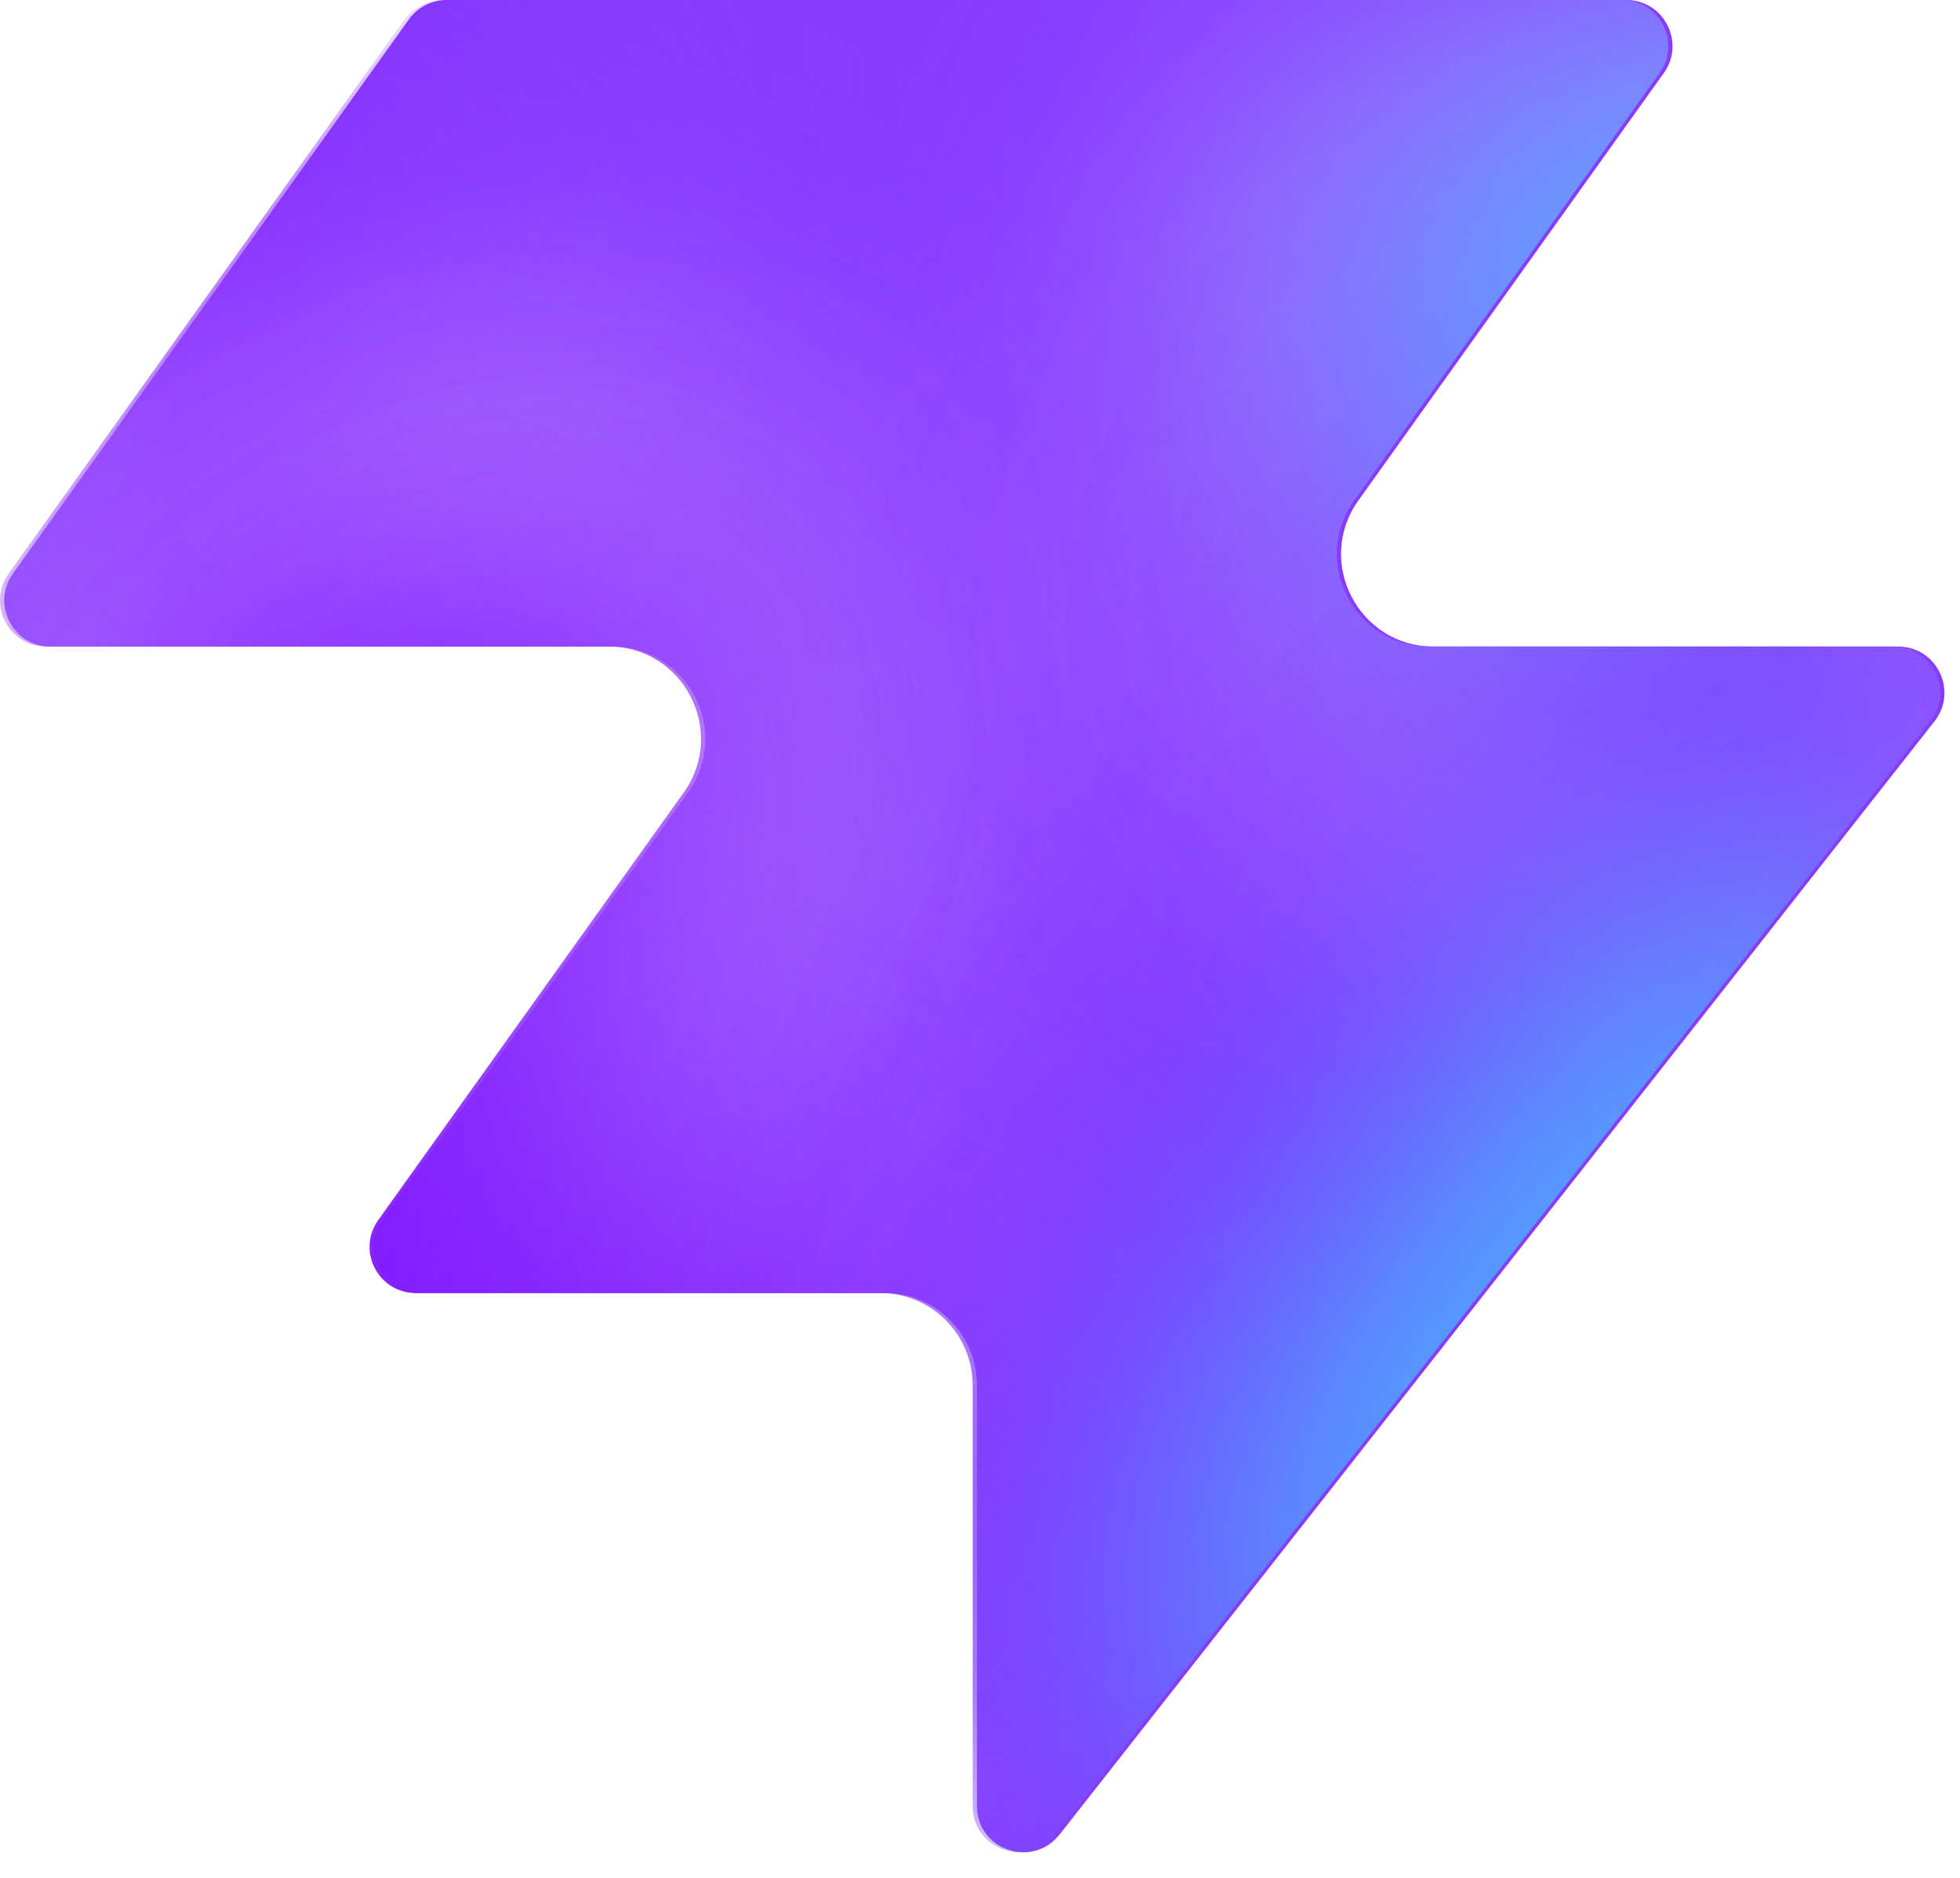
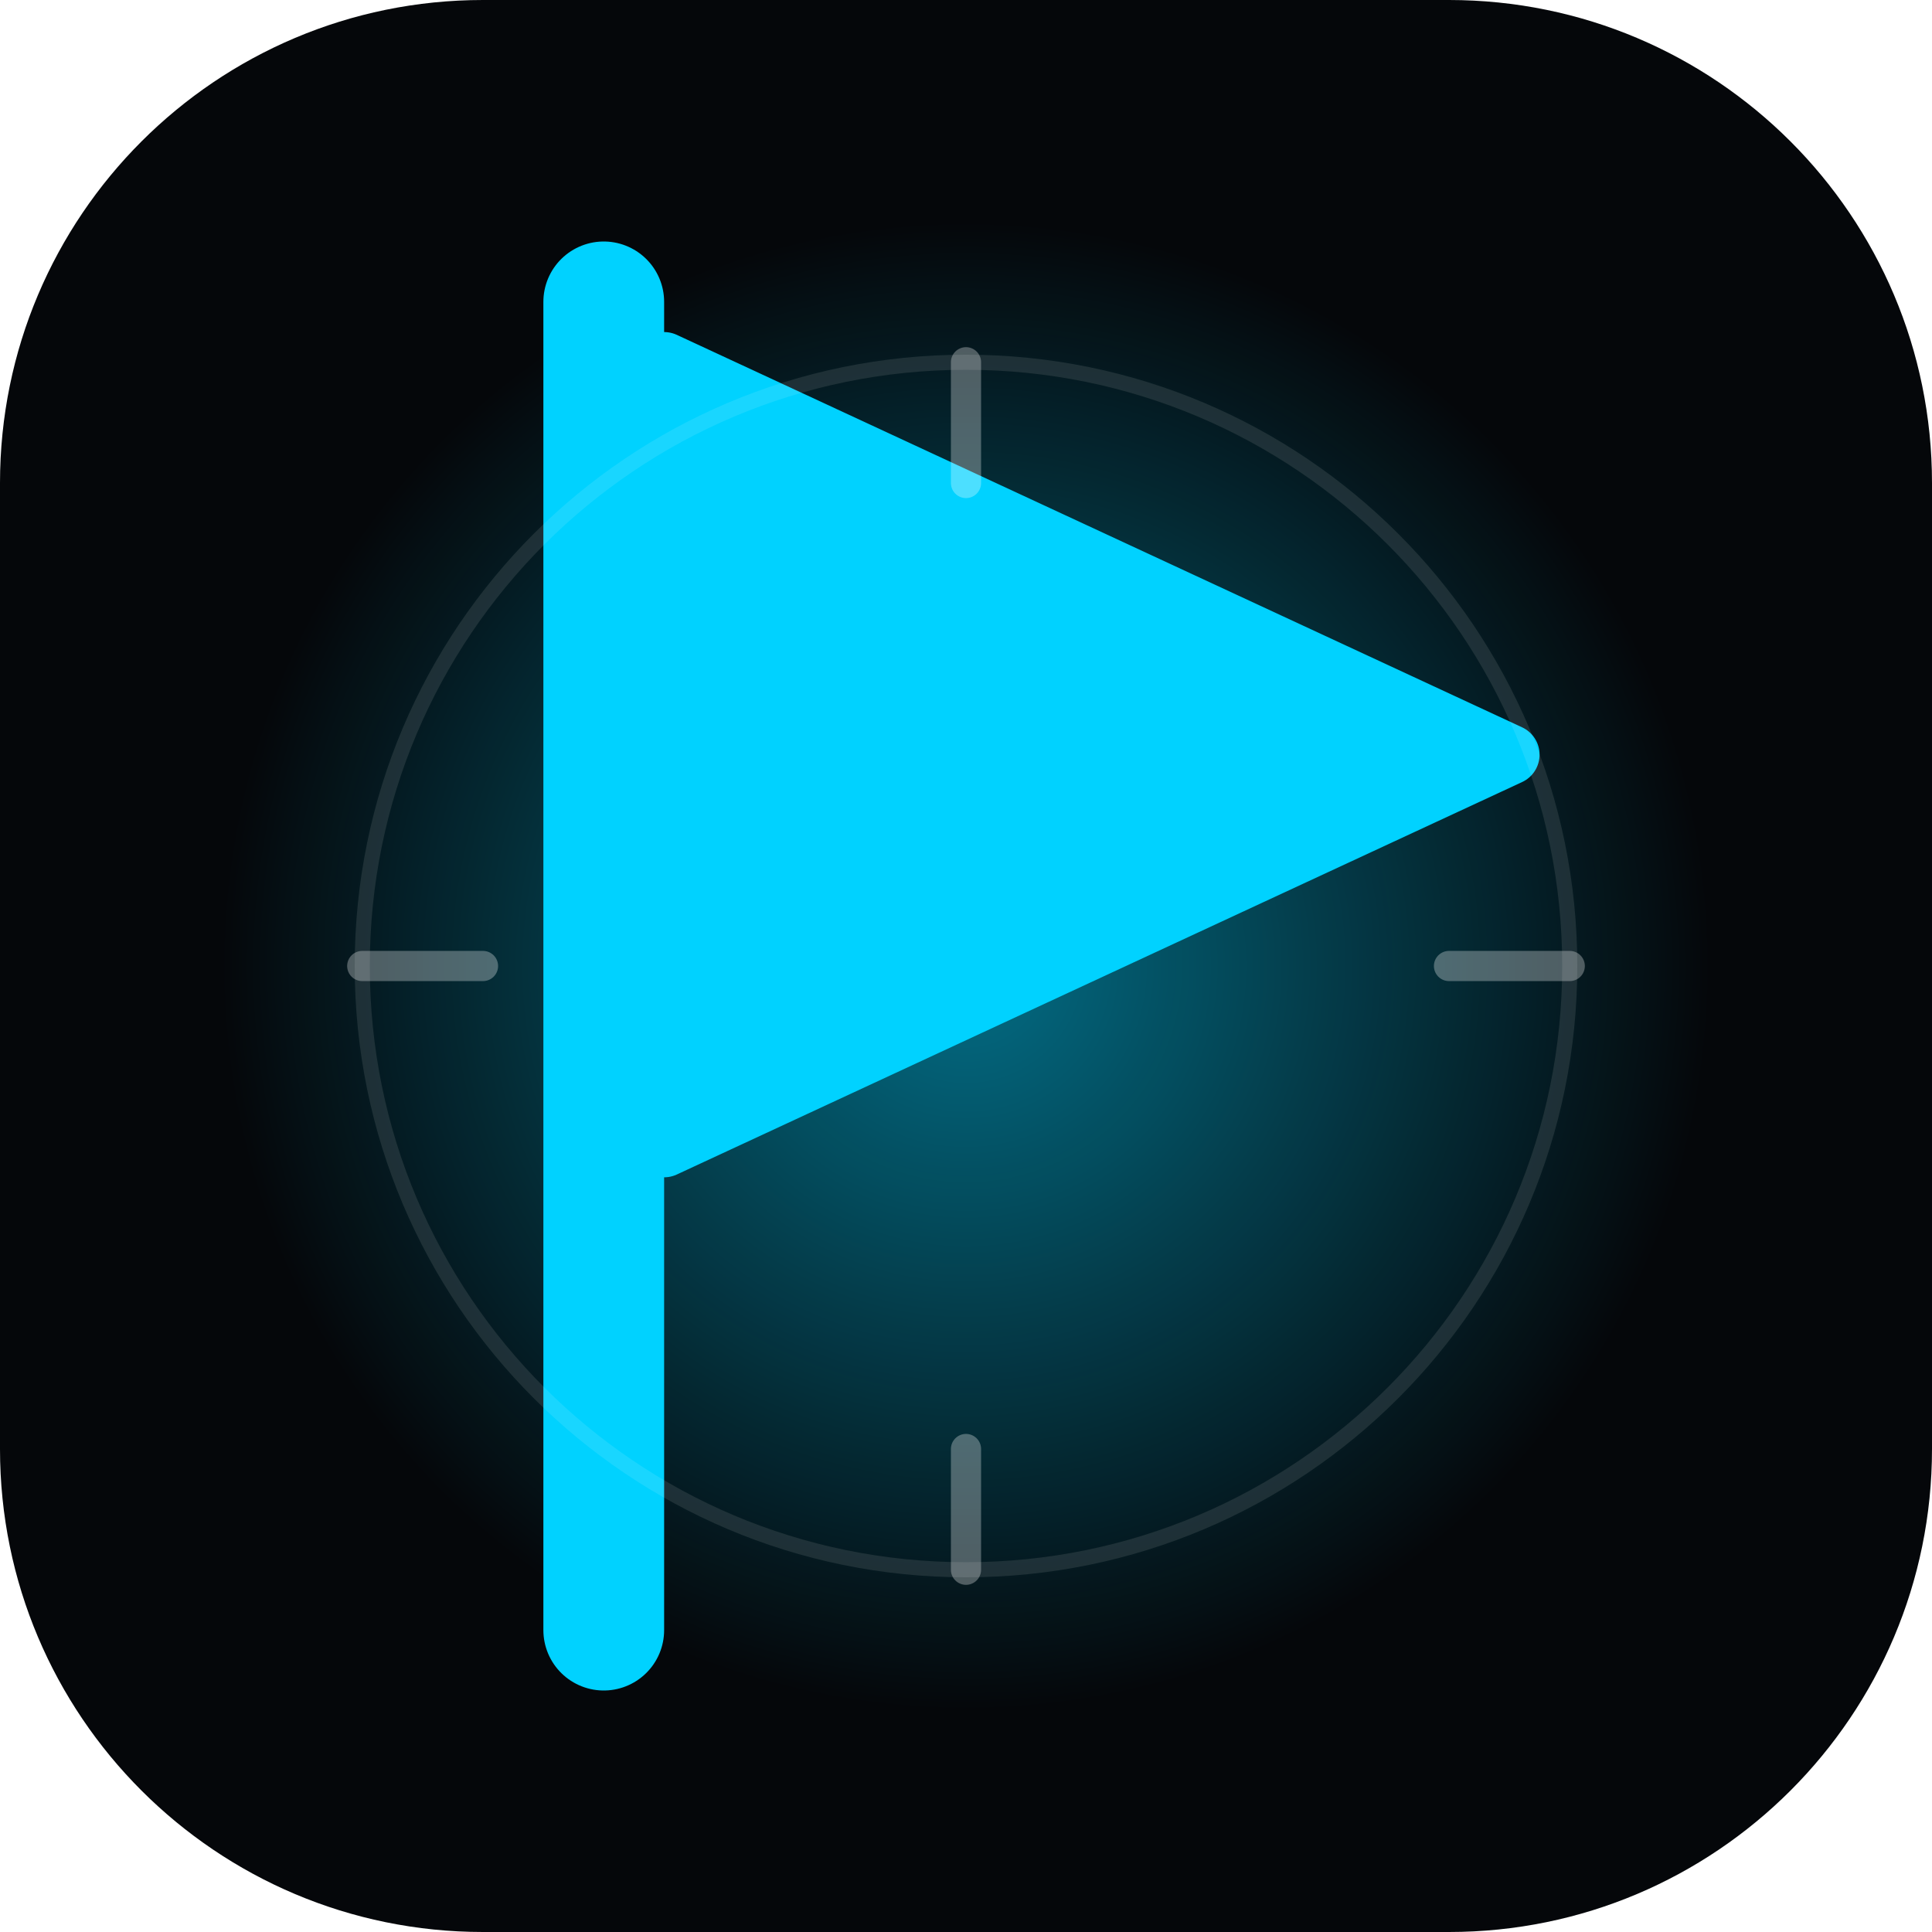
- <svg xmlns="http://www.w3.org/2000/svg" width="48" height="46" fill="none" viewBox="0 0 48 46">
-   <path fill="#863bff" d="M25.946 44.938c-.664.845-2.021.375-2.021-.698V33.937a2.26 2.26 0 0 0-2.262-2.262H10.287c-.92 0-1.456-1.04-.92-1.788l7.48-10.471c1.07-1.497 0-3.578-1.842-3.578H1.237c-.92 0-1.456-1.04-.92-1.788L10.013.474c.214-.297.556-.474.92-.474h28.894c.92 0 1.456 1.04.92 1.788l-7.48 10.471c-1.07 1.498 0 3.579 1.842 3.579h11.377c.943 0 1.473 1.088.89 1.83L25.947 44.94z" style="fill:#863bff;fill:color(display-p3 .525 .23 1);fill-opacity:1" />
-   <mask id="a" width="48" height="46" x="0" y="0" maskUnits="userSpaceOnUse" style="mask-type:alpha">
-     <path fill="#000" d="M25.842 44.938c-.664.844-2.021.375-2.021-.698V33.937a2.26 2.26 0 0 0-2.262-2.262H10.183c-.92 0-1.456-1.04-.92-1.788l7.48-10.471c1.07-1.498 0-3.579-1.842-3.579H1.133c-.92 0-1.456-1.04-.92-1.787L9.91.473c.214-.297.556-.474.92-.474h28.894c.92 0 1.456 1.04.92 1.788l-7.48 10.471c-1.07 1.498 0 3.578 1.842 3.578h11.377c.943 0 1.473 1.088.89 1.832L25.843 44.94z" style="fill:#000;fill-opacity:1" />
-   </mask>
-   <g mask="url(#a)">
-     <g filter="url(#b)">
-       <ellipse cx="5.508" cy="14.704" fill="#ede6ff" rx="5.508" ry="14.704" style="fill:#ede6ff;fill:color(display-p3 .927 .903 1);fill-opacity:1" transform="matrix(.00324 1 1 -.00324 -4.47 31.516)" />
-     </g>
-     <g filter="url(#c)">
-       <ellipse cx="10.399" cy="29.851" fill="#ede6ff" rx="10.399" ry="29.851" style="fill:#ede6ff;fill:color(display-p3 .927 .903 1);fill-opacity:1" transform="matrix(.00324 1 1 -.00324 -39.328 7.883)" />
-     </g>
-     <g filter="url(#d)">
-       <ellipse cx="5.508" cy="30.487" fill="#7e14ff" rx="5.508" ry="30.487" style="fill:#7e14ff;fill:color(display-p3 .492 .077 1);fill-opacity:1" transform="rotate(89.814 -25.913 -14.639)scale(1 -1)" />
-     </g>
-     <g filter="url(#e)">
-       <ellipse cx="5.508" cy="30.599" fill="#7e14ff" rx="5.508" ry="30.599" style="fill:#7e14ff;fill:color(display-p3 .492 .077 1);fill-opacity:1" transform="rotate(89.814 -32.644 -3.334)scale(1 -1)" />
-     </g>
-     <g filter="url(#f)">
-       <ellipse cx="5.508" cy="30.599" fill="#7e14ff" rx="5.508" ry="30.599" style="fill:#7e14ff;fill:color(display-p3 .492 .077 1);fill-opacity:1" transform="matrix(.00324 1 1 -.00324 -34.34 30.47)" />
-     </g>
-     <g filter="url(#g)">
-       <ellipse cx="14.072" cy="22.078" fill="#ede6ff" rx="14.072" ry="22.078" style="fill:#ede6ff;fill:color(display-p3 .927 .903 1);fill-opacity:1" transform="rotate(93.35 24.506 48.493)scale(-1 1)" />
-     </g>
-     <g filter="url(#h)">
-       <ellipse cx="3.47" cy="21.501" fill="#7e14ff" rx="3.47" ry="21.501" style="fill:#7e14ff;fill:color(display-p3 .492 .077 1);fill-opacity:1" transform="rotate(89.009 28.708 47.59)scale(-1 1)" />
-     </g>
-     <g filter="url(#i)">
-       <ellipse cx="3.47" cy="21.501" fill="#7e14ff" rx="3.47" ry="21.501" style="fill:#7e14ff;fill:color(display-p3 .492 .077 1);fill-opacity:1" transform="rotate(89.009 28.708 47.59)scale(-1 1)" />
-     </g>
-     <g filter="url(#j)">
-       <ellipse cx=".387" cy="8.972" fill="#7e14ff" rx="4.407" ry="29.108" style="fill:#7e14ff;fill:color(display-p3 .492 .077 1);fill-opacity:1" transform="rotate(39.51 .387 8.972)" />
-     </g>
-     <g filter="url(#k)">
-       <ellipse cx="47.523" cy="-6.092" fill="#7e14ff" rx="4.407" ry="29.108" style="fill:#7e14ff;fill:color(display-p3 .492 .077 1);fill-opacity:1" transform="rotate(37.892 47.523 -6.092)" />
-     </g>
-     <g filter="url(#l)">
-       <ellipse cx="41.412" cy="6.333" fill="#47bfff" rx="5.971" ry="9.665" style="fill:#47bfff;fill:color(display-p3 .28 .748 1);fill-opacity:1" transform="rotate(37.892 41.412 6.333)" />
-     </g>
-     <g filter="url(#m)">
-       <ellipse cx="-1.879" cy="38.332" fill="#7e14ff" rx="4.407" ry="29.108" style="fill:#7e14ff;fill:color(display-p3 .492 .077 1);fill-opacity:1" transform="rotate(37.892 -1.88 38.332)" />
-     </g>
-     <g filter="url(#n)">
-       <ellipse cx="-1.879" cy="38.332" fill="#7e14ff" rx="4.407" ry="29.108" style="fill:#7e14ff;fill:color(display-p3 .492 .077 1);fill-opacity:1" transform="rotate(37.892 -1.88 38.332)" />
-     </g>
-     <g filter="url(#o)">
-       <ellipse cx="35.651" cy="29.907" fill="#7e14ff" rx="4.407" ry="29.108" style="fill:#7e14ff;fill:color(display-p3 .492 .077 1);fill-opacity:1" transform="rotate(37.892 35.651 29.907)" />
-     </g>
-     <g filter="url(#p)">
-       <ellipse cx="38.418" cy="32.4" fill="#47bfff" rx="5.971" ry="15.297" style="fill:#47bfff;fill:color(display-p3 .28 .748 1);fill-opacity:1" transform="rotate(37.892 38.418 32.4)" />
-     </g>
-   </g>
+ <svg xmlns="http://www.w3.org/2000/svg" viewBox="0 0 512 512">
  <defs>
-     <filter id="b" width="60.045" height="41.654" x="-19.77" y="16.149" color-interpolation-filters="sRGB" filterUnits="userSpaceOnUse">
-       <feFlood flood-opacity="0" result="BackgroundImageFix" />
-       <feBlend in="SourceGraphic" in2="BackgroundImageFix" result="shape" />
-       <feGaussianBlur result="effect1_foregroundBlur_2002_17158" stdDeviation="7.659" />
-     </filter>
-     <filter id="c" width="90.34" height="51.437" x="-54.613" y="-7.533" color-interpolation-filters="sRGB" filterUnits="userSpaceOnUse">
-       <feFlood flood-opacity="0" result="BackgroundImageFix" />
-       <feBlend in="SourceGraphic" in2="BackgroundImageFix" result="shape" />
-       <feGaussianBlur result="effect1_foregroundBlur_2002_17158" stdDeviation="7.659" />
-     </filter>
-     <filter id="d" width="79.355" height="29.4" x="-49.64" y="2.03" color-interpolation-filters="sRGB" filterUnits="userSpaceOnUse">
-       <feFlood flood-opacity="0" result="BackgroundImageFix" />
-       <feBlend in="SourceGraphic" in2="BackgroundImageFix" result="shape" />
-       <feGaussianBlur result="effect1_foregroundBlur_2002_17158" stdDeviation="4.596" />
-     </filter>
-     <filter id="e" width="79.579" height="29.4" x="-45.045" y="20.029" color-interpolation-filters="sRGB" filterUnits="userSpaceOnUse">
-       <feFlood flood-opacity="0" result="BackgroundImageFix" />
-       <feBlend in="SourceGraphic" in2="BackgroundImageFix" result="shape" />
-       <feGaussianBlur result="effect1_foregroundBlur_2002_17158" stdDeviation="4.596" />
-     </filter>
-     <filter id="f" width="79.579" height="29.4" x="-43.513" y="21.178" color-interpolation-filters="sRGB" filterUnits="userSpaceOnUse">
-       <feFlood flood-opacity="0" result="BackgroundImageFix" />
-       <feBlend in="SourceGraphic" in2="BackgroundImageFix" result="shape" />
-       <feGaussianBlur result="effect1_foregroundBlur_2002_17158" stdDeviation="4.596" />
-     </filter>
-     <filter id="g" width="74.749" height="58.852" x="15.756" y="-17.901" color-interpolation-filters="sRGB" filterUnits="userSpaceOnUse">
-       <feFlood flood-opacity="0" result="BackgroundImageFix" />
-       <feBlend in="SourceGraphic" in2="BackgroundImageFix" result="shape" />
-       <feGaussianBlur result="effect1_foregroundBlur_2002_17158" stdDeviation="7.659" />
-     </filter>
-     <filter id="h" width="61.377" height="25.362" x="23.548" y="2.284" color-interpolation-filters="sRGB" filterUnits="userSpaceOnUse">
-       <feFlood flood-opacity="0" result="BackgroundImageFix" />
-       <feBlend in="SourceGraphic" in2="BackgroundImageFix" result="shape" />
-       <feGaussianBlur result="effect1_foregroundBlur_2002_17158" stdDeviation="4.596" />
-     </filter>
-     <filter id="i" width="61.377" height="25.362" x="23.548" y="2.284" color-interpolation-filters="sRGB" filterUnits="userSpaceOnUse">
-       <feFlood flood-opacity="0" result="BackgroundImageFix" />
-       <feBlend in="SourceGraphic" in2="BackgroundImageFix" result="shape" />
-       <feGaussianBlur result="effect1_foregroundBlur_2002_17158" stdDeviation="4.596" />
-     </filter>
-     <filter id="j" width="56.045" height="63.649" x="-27.636" y="-22.853" color-interpolation-filters="sRGB" filterUnits="userSpaceOnUse">
-       <feFlood flood-opacity="0" result="BackgroundImageFix" />
-       <feBlend in="SourceGraphic" in2="BackgroundImageFix" result="shape" />
-       <feGaussianBlur result="effect1_foregroundBlur_2002_17158" stdDeviation="4.596" />
-     </filter>
-     <filter id="k" width="54.814" height="64.646" x="20.116" y="-38.415" color-interpolation-filters="sRGB" filterUnits="userSpaceOnUse">
-       <feFlood flood-opacity="0" result="BackgroundImageFix" />
-       <feBlend in="SourceGraphic" in2="BackgroundImageFix" result="shape" />
-       <feGaussianBlur result="effect1_foregroundBlur_2002_17158" stdDeviation="4.596" />
-     </filter>
-     <filter id="l" width="33.541" height="35.313" x="24.641" y="-11.323" color-interpolation-filters="sRGB" filterUnits="userSpaceOnUse">
-       <feFlood flood-opacity="0" result="BackgroundImageFix" />
-       <feBlend in="SourceGraphic" in2="BackgroundImageFix" result="shape" />
-       <feGaussianBlur result="effect1_foregroundBlur_2002_17158" stdDeviation="4.596" />
-     </filter>
-     <filter id="m" width="54.814" height="64.646" x="-29.286" y="6.009" color-interpolation-filters="sRGB" filterUnits="userSpaceOnUse">
-       <feFlood flood-opacity="0" result="BackgroundImageFix" />
-       <feBlend in="SourceGraphic" in2="BackgroundImageFix" result="shape" />
-       <feGaussianBlur result="effect1_foregroundBlur_2002_17158" stdDeviation="4.596" />
-     </filter>
-     <filter id="n" width="54.814" height="64.646" x="-29.286" y="6.009" color-interpolation-filters="sRGB" filterUnits="userSpaceOnUse">
-       <feFlood flood-opacity="0" result="BackgroundImageFix" />
-       <feBlend in="SourceGraphic" in2="BackgroundImageFix" result="shape" />
-       <feGaussianBlur result="effect1_foregroundBlur_2002_17158" stdDeviation="4.596" />
-     </filter>
-     <filter id="o" width="54.814" height="64.646" x="8.244" y="-2.416" color-interpolation-filters="sRGB" filterUnits="userSpaceOnUse">
-       <feFlood flood-opacity="0" result="BackgroundImageFix" />
-       <feBlend in="SourceGraphic" in2="BackgroundImageFix" result="shape" />
-       <feGaussianBlur result="effect1_foregroundBlur_2002_17158" stdDeviation="4.596" />
-     </filter>
-     <filter id="p" width="39.409" height="43.623" x="18.713" y="10.588" color-interpolation-filters="sRGB" filterUnits="userSpaceOnUse">
-       <feFlood flood-opacity="0" result="BackgroundImageFix" />
-       <feBlend in="SourceGraphic" in2="BackgroundImageFix" result="shape" />
-       <feGaussianBlur result="effect1_foregroundBlur_2002_17158" stdDeviation="4.596" />
-     </filter>
+     <radialGradient id="glow" cx="50%" cy="50%" r="50%" fx="50%" fy="50%">
+       <stop offset="0%" style="stop-color: #00d2ff; stop-opacity: 0.5" />
+       <stop offset="100%" style="stop-color: #00d2ff; stop-opacity: 0" />
+     </radialGradient>
  </defs>
+   <rect width="512" height="512" rx="128" fill="#05070a" />
+   <circle cx="256" cy="256" r="200" fill="url(#glow)" />
+   <path d="M160 80 V432" stroke="#00d2ff" stroke-width="32" stroke-linecap="round" />
+   <path d="M176 96 L400 200 L176 304 Z" fill="#00d2ff" stroke="#00d2ff" stroke-width="16" stroke-linejoin="round" />
+   <circle cx="256" cy="256" r="160" fill="none" stroke="rgba(255,255,255,0.1)" stroke-width="4" />
+   <path d="M256 96 V128 M256 384 V416 M96 256 H128 M384 256 H416" stroke="rgba(255,255,255,0.3)" stroke-width="8" stroke-linecap="round" />
</svg>
